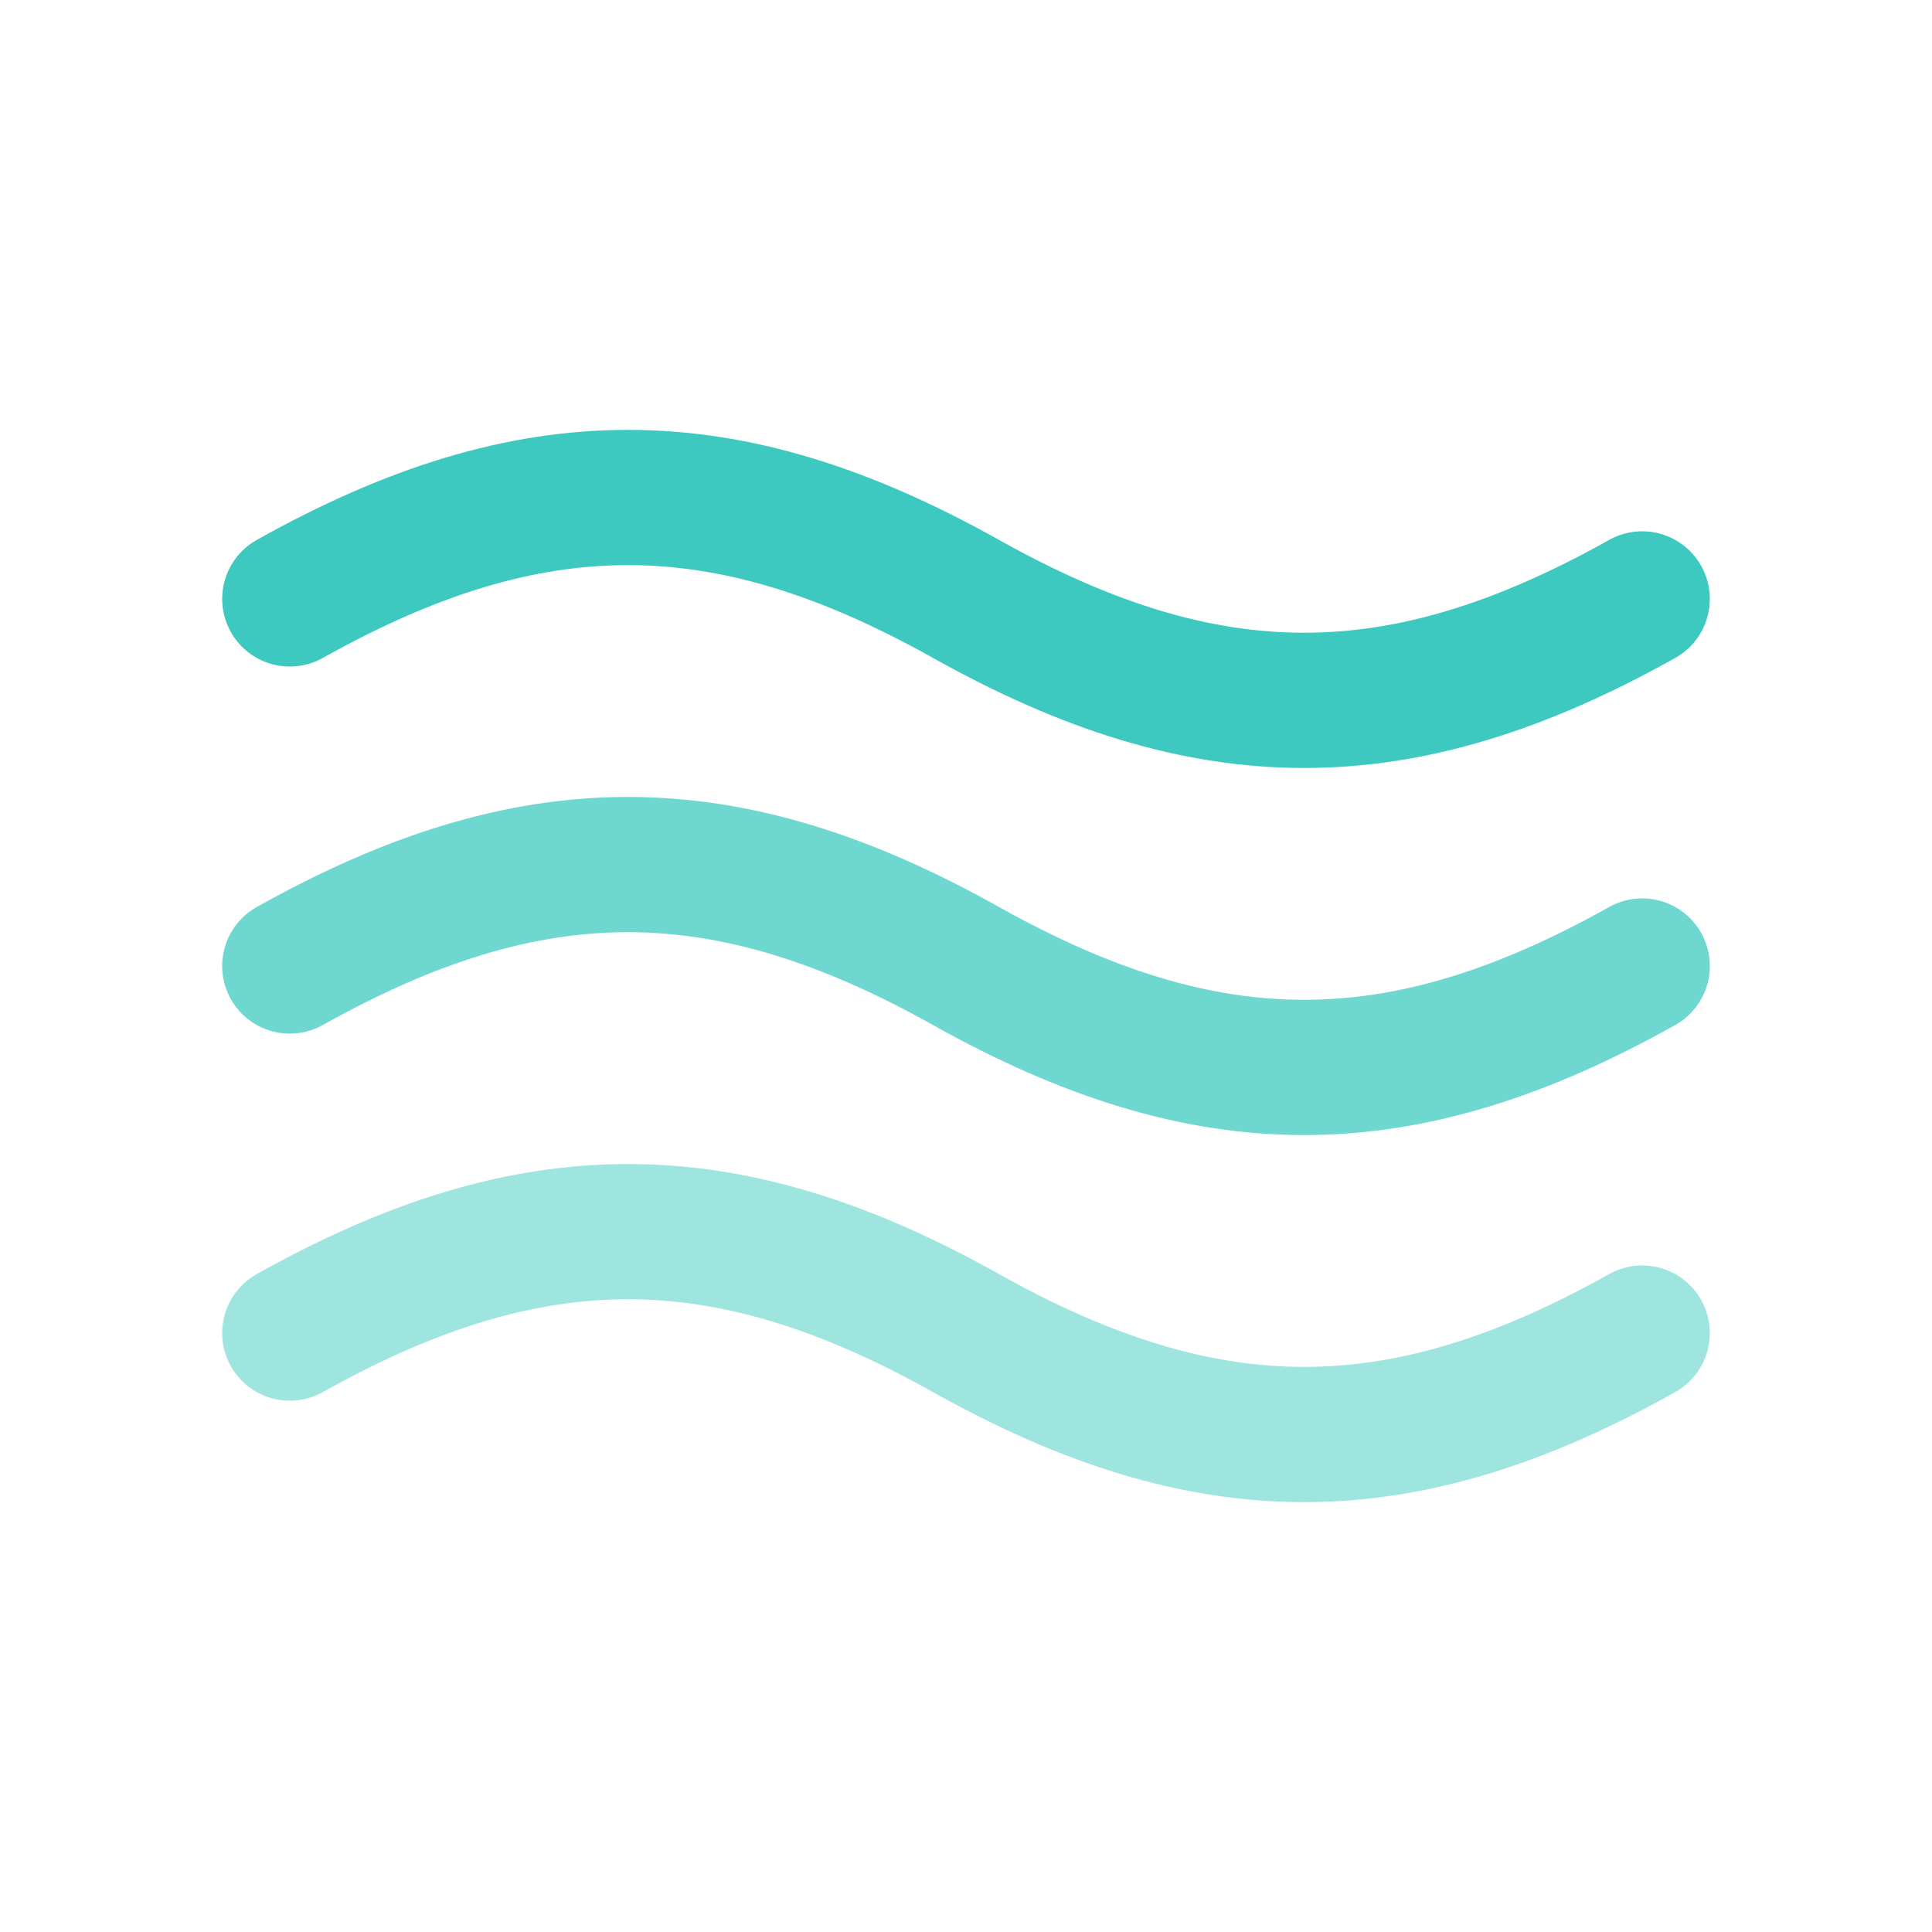
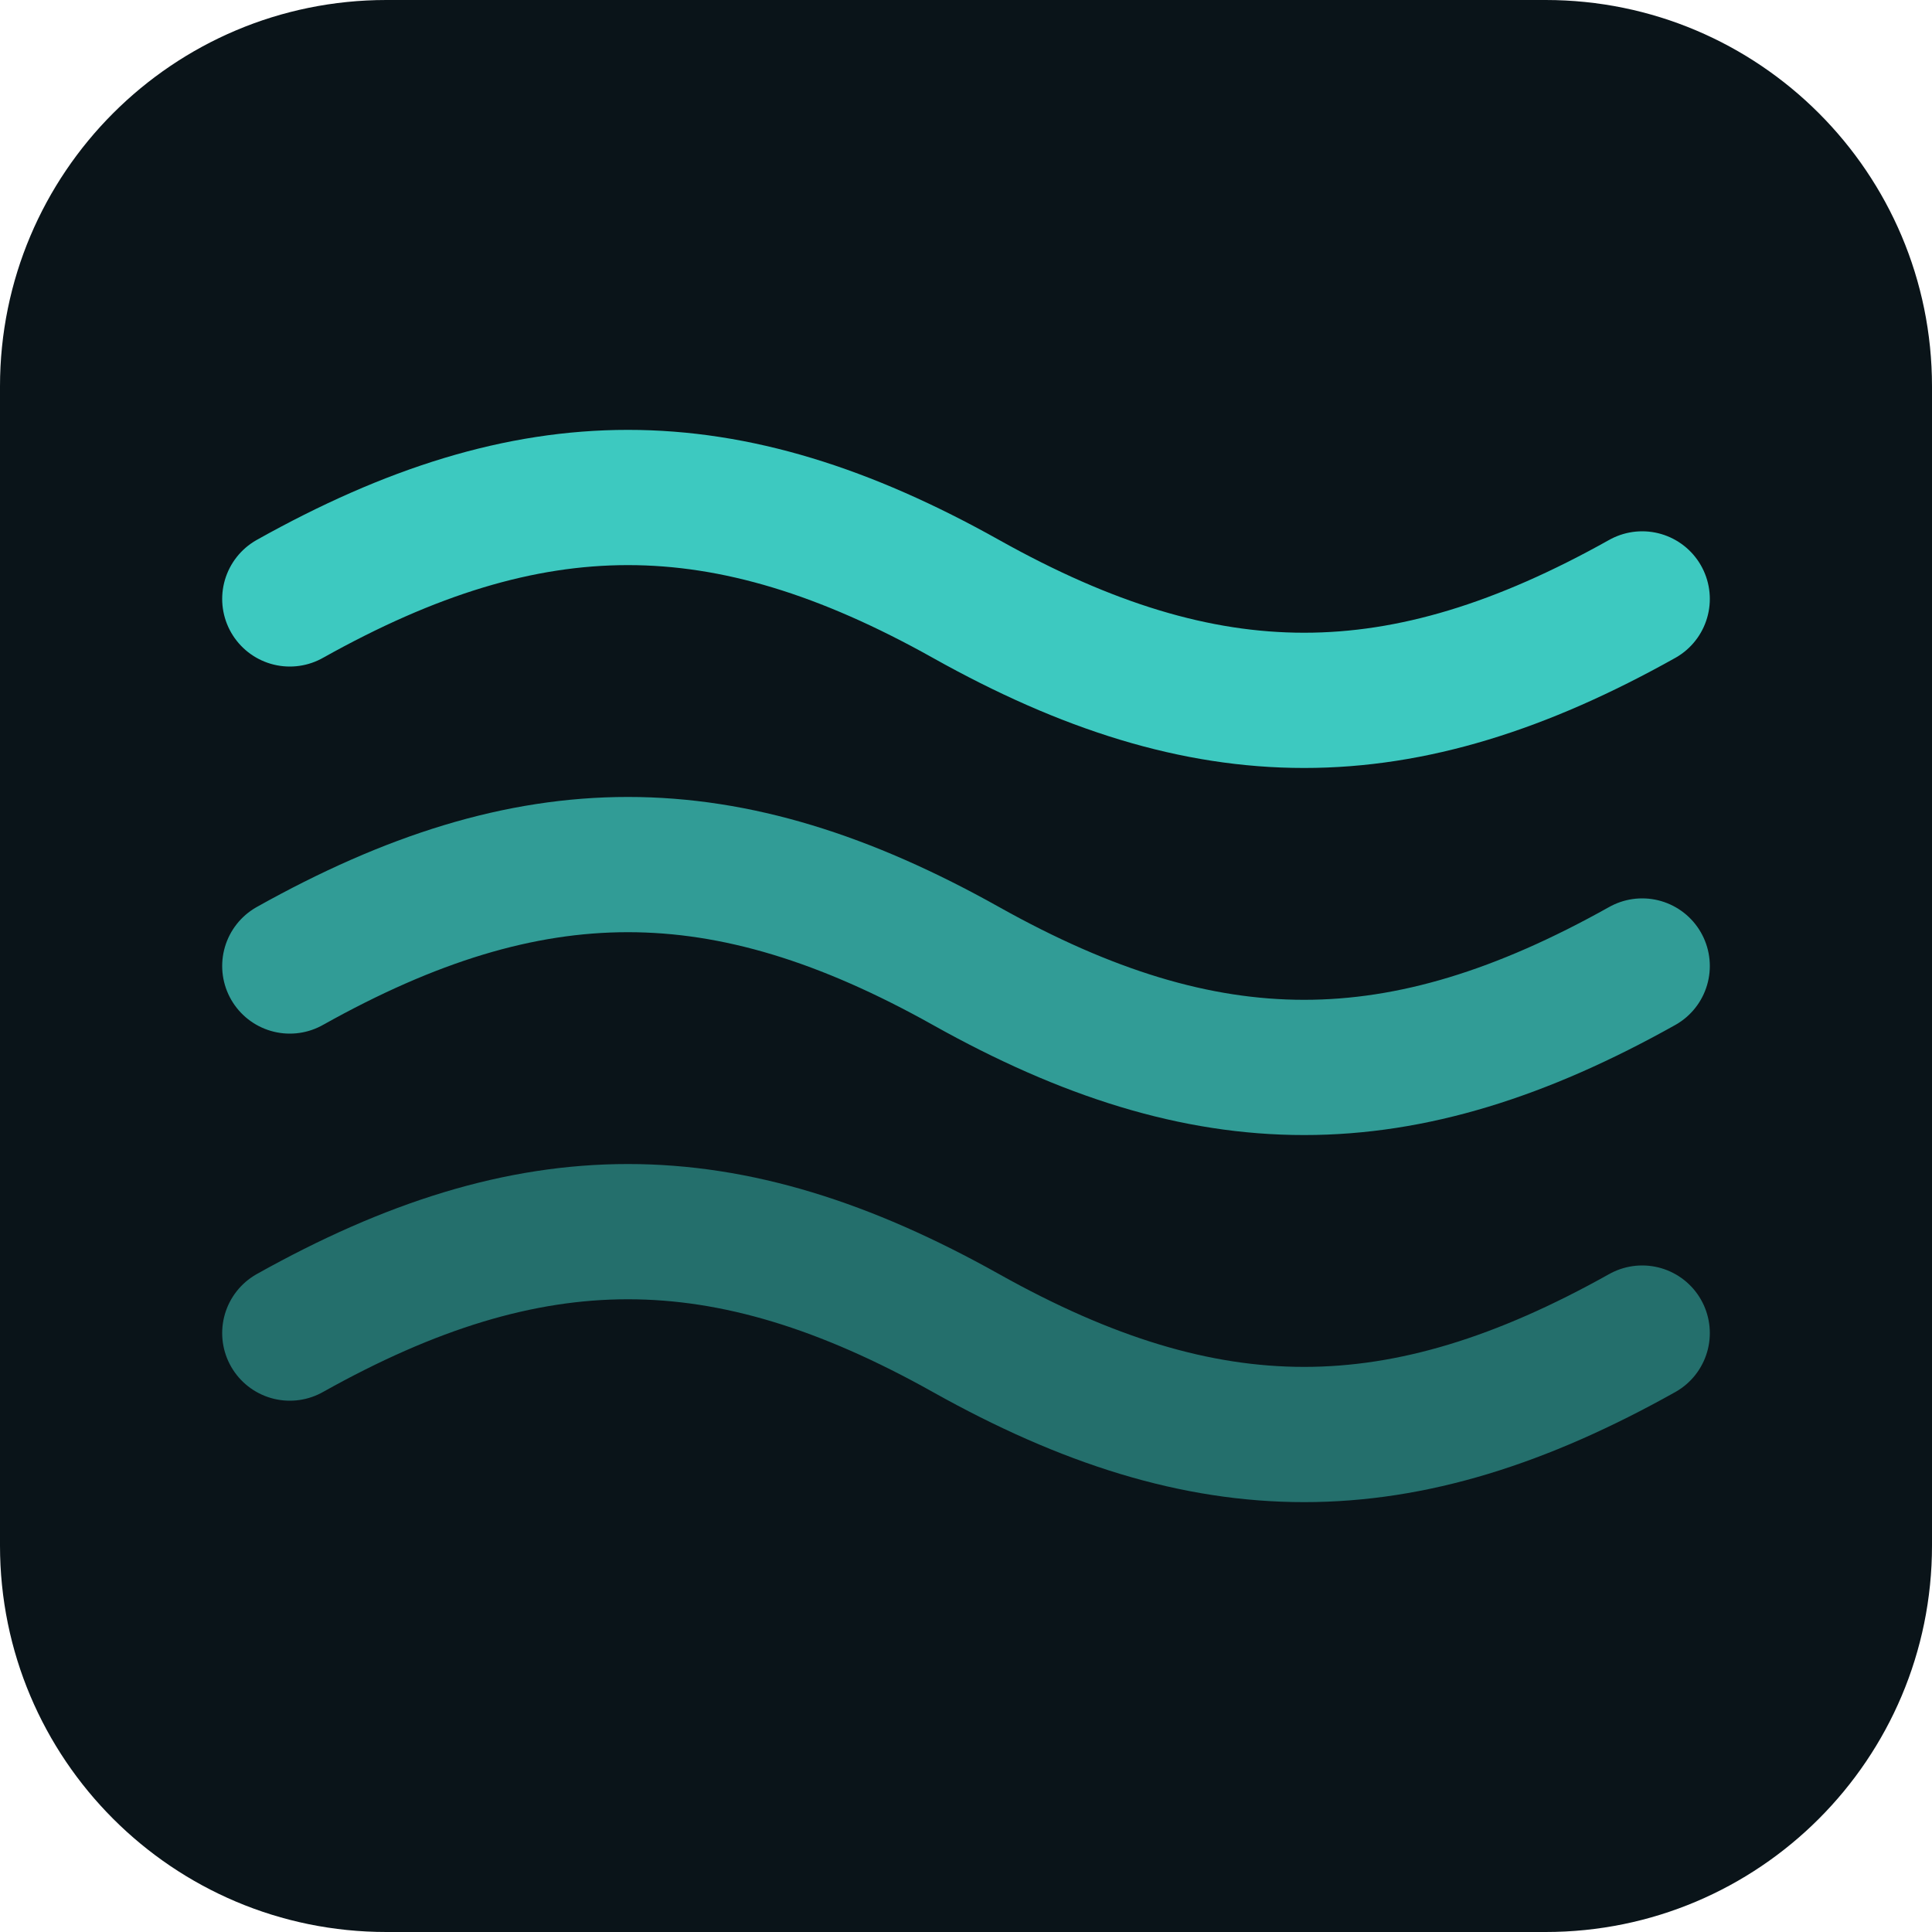
<svg xmlns="http://www.w3.org/2000/svg" viewBox="0 0 200 200" width="200" height="200">
+   <rect width="200" height="200" rx="40" fill="#0A1419" />
  <path d="M 30 62 C 55 48, 75 48, 100 62 C 125 76, 145 76, 170 62" fill="none" stroke="#3DC9C0" stroke-width="14" stroke-linecap="round" />
  <path d="M 30 100 C 55 86, 75 86, 100 100 C 125 114, 145 114, 170 100" fill="none" stroke="#3DC9C0" stroke-width="14" stroke-linecap="round" opacity="0.75" />
  <path d="M 30 138 C 55 124, 75 124, 100 138 C 125 152, 145 152, 170 138" fill="none" stroke="#3DC9C0" stroke-width="14" stroke-linecap="round" opacity="0.5" />
</svg>
